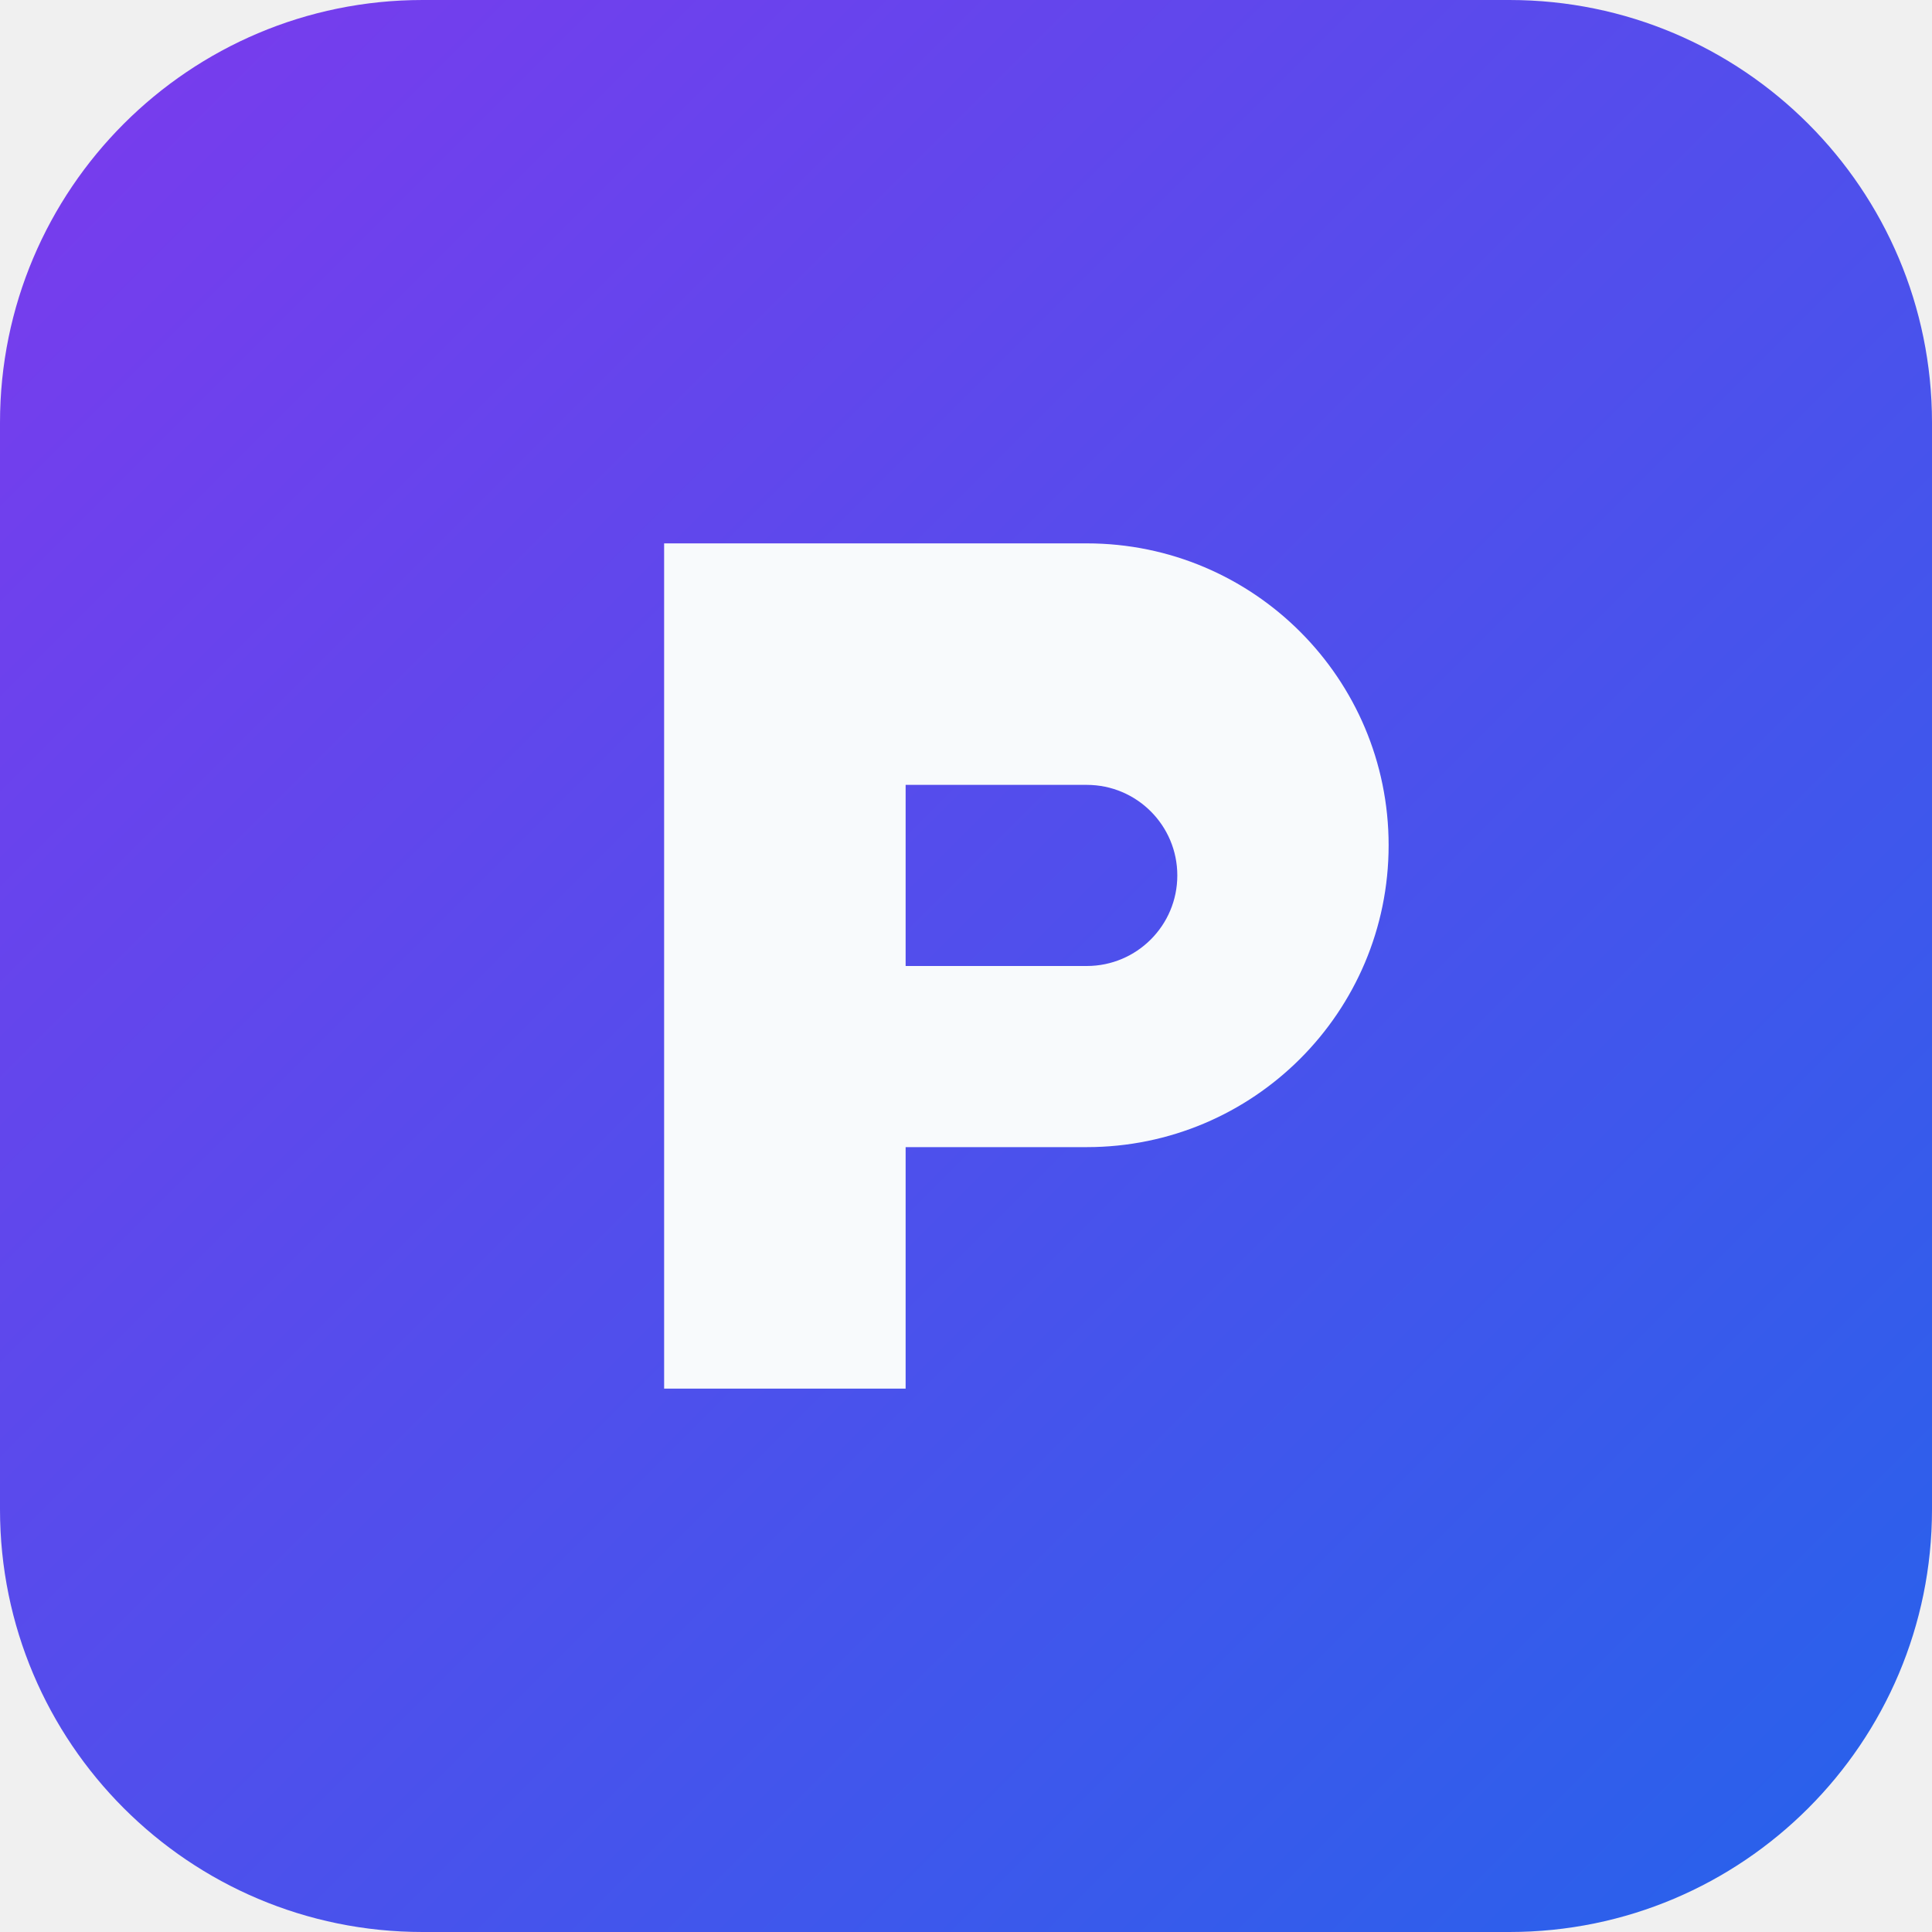
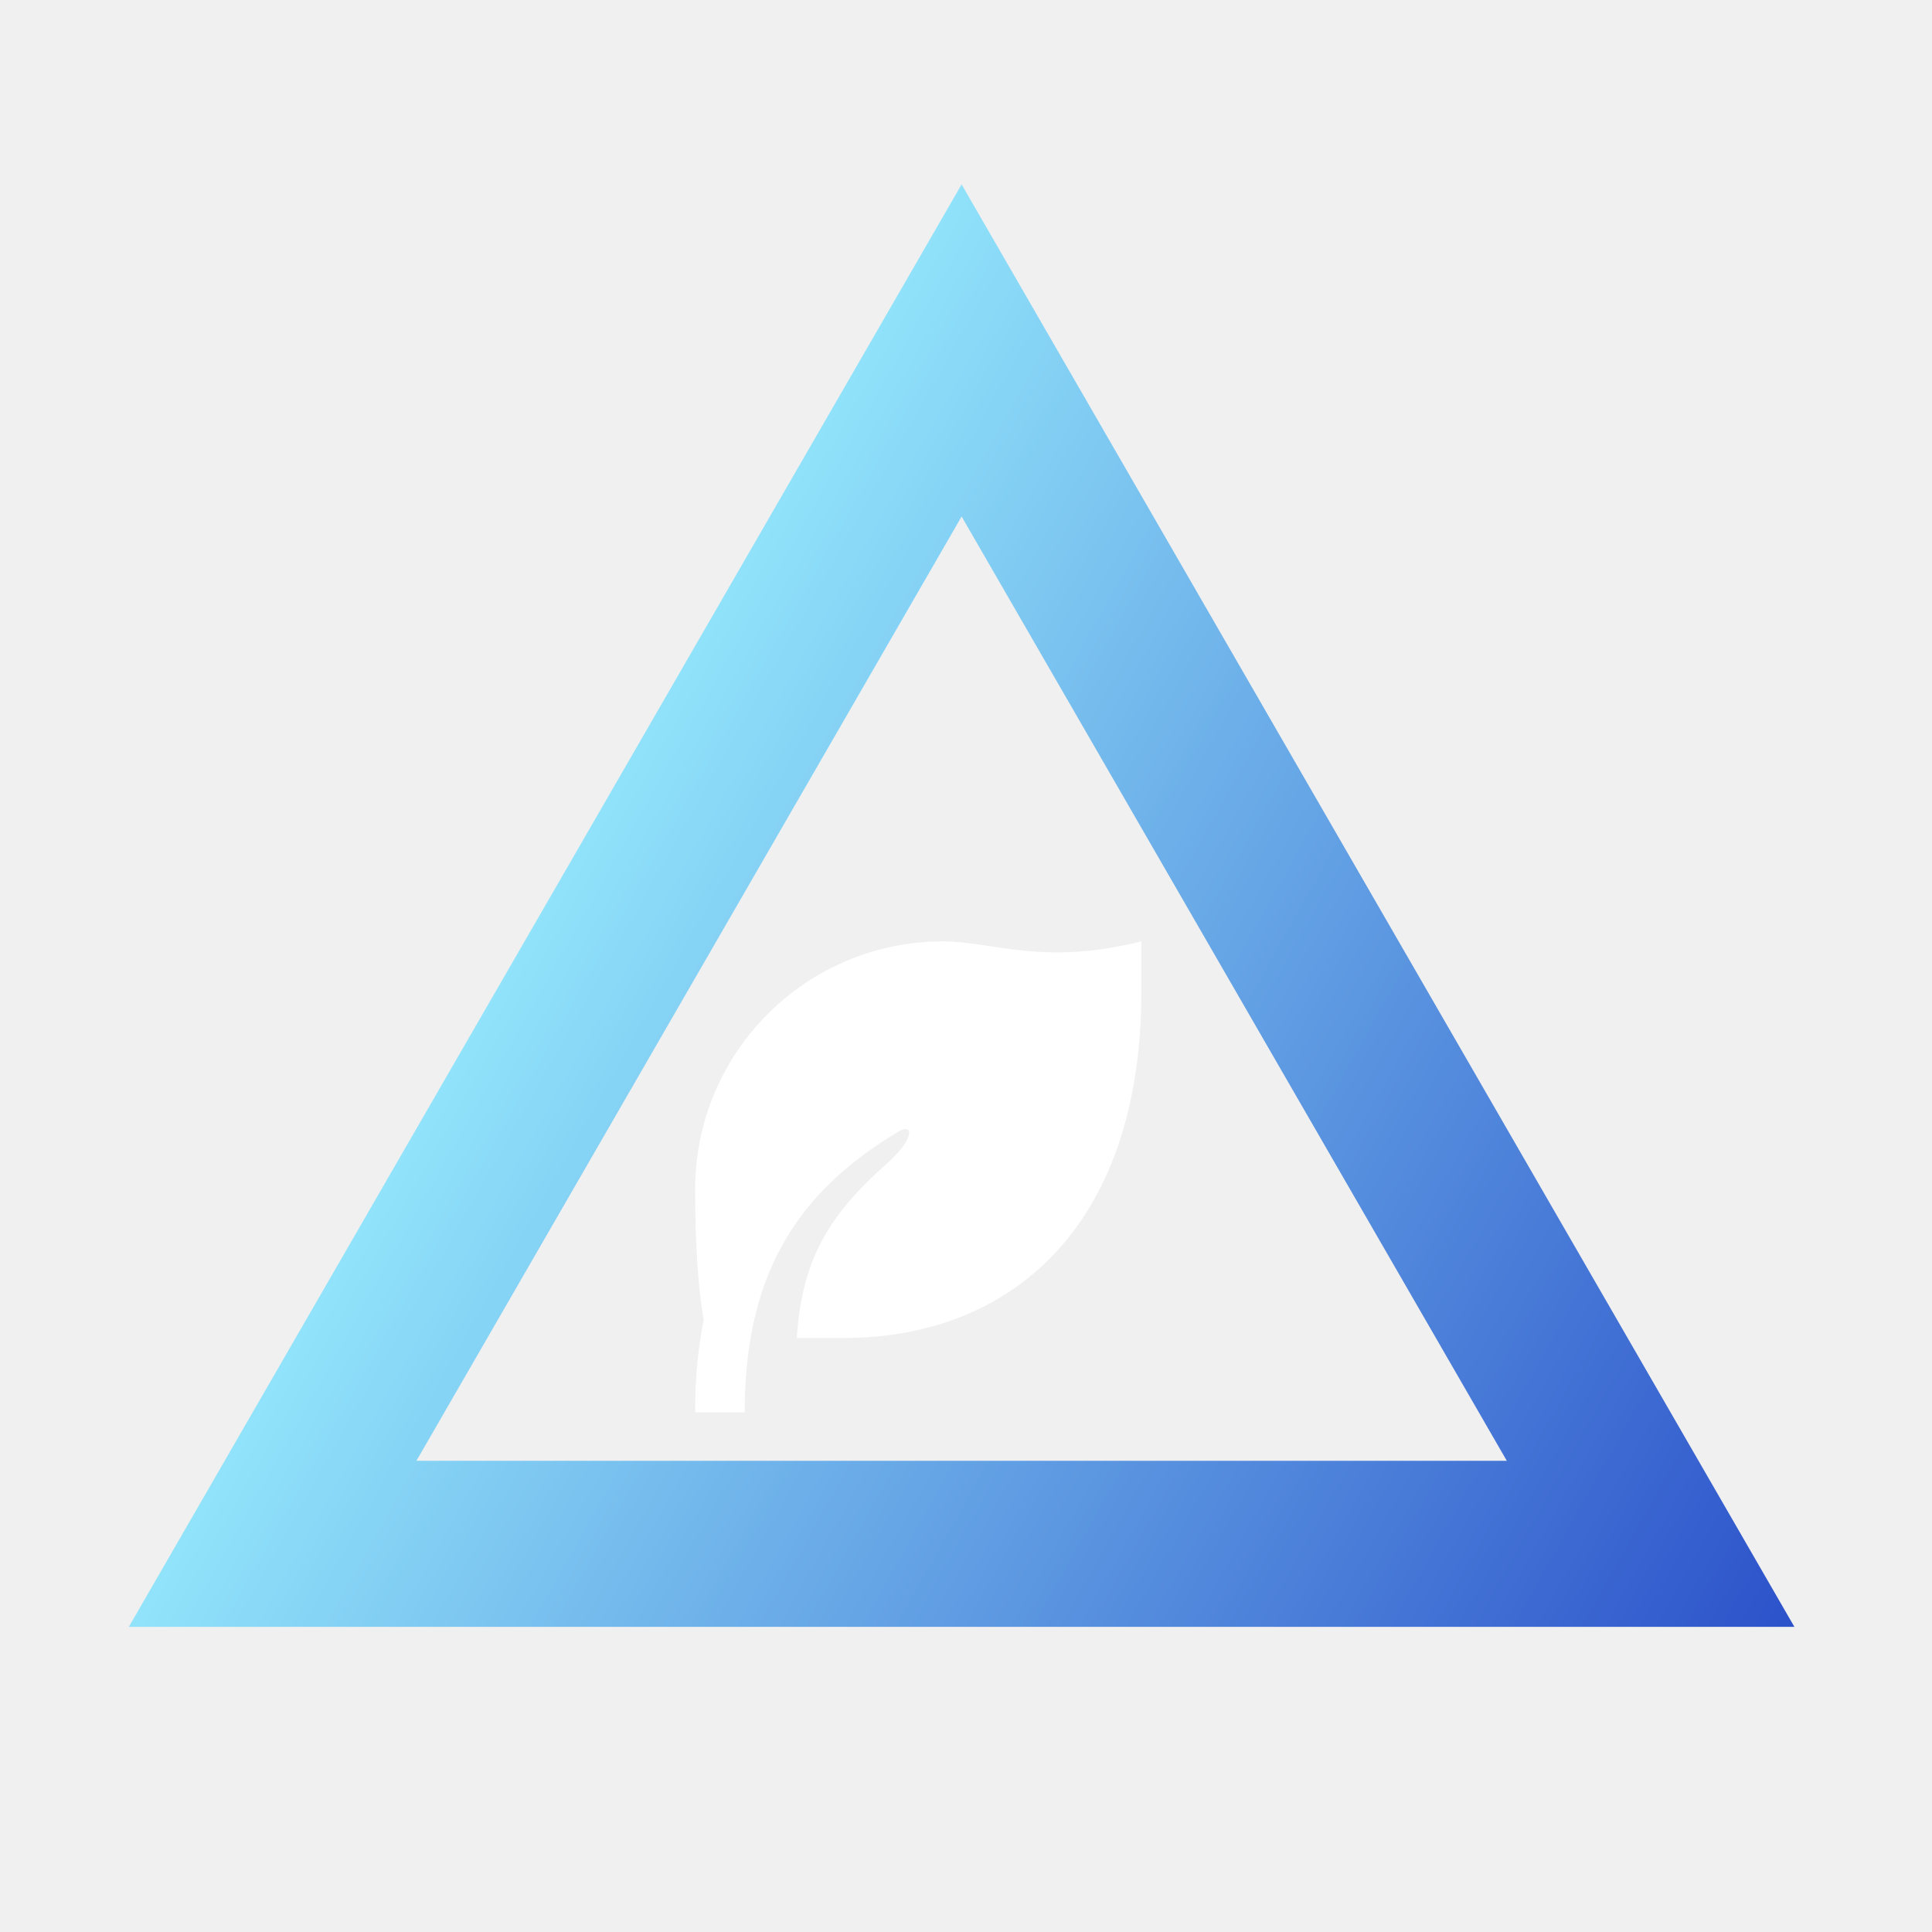
- <svg xmlns="http://www.w3.org/2000/svg" width="64" height="64" viewBox="0 0 64 64">
+ <svg xmlns="http://www.w3.org/2000/svg" width="220" height="220" viewBox="0 0 220 220" fill="none">
+   <path d="M187.956 175.797H31.044L109.5 39.905L187.956 175.797Z" stroke="url(#paint0_linear_52_8)" stroke-width="18.907" />
+   <path d="M129.969 107.195V112.841C129.969 140.016 114.802 152.361 96.095 152.361H90.726C91.324 143.858 93.972 138.712 100.882 132.598C104.281 129.592 103.993 127.856 102.319 128.852C90.79 135.711 85.063 144.982 84.809 159.785L84.8 160.829H79.155C79.155 156.982 79.482 153.49 80.132 150.294C79.484 146.642 79.159 141.685 79.158 135.424C79.158 119.833 91.796 107.195 107.386 107.195C113.032 107.195 118.677 110.018 129.969 107.195Z" fill="white" />
  <defs>
-     <linearGradient id="g" x1="0" y1="0" x2="1" y2="1">
-       <stop offset="0%" stop-color="#7C3AED" />
-       <stop offset="100%" stop-color="#2563EB" />
+     <linearGradient id="paint0_linear_52_8" x1="47.004" y1="96.888" x2="212.96" y2="190.371" gradientUnits="userSpaceOnUse">
+       <stop stop-color="#9AF1FF" />
+       <stop offset="1" stop-color="#2649C7" />
    </linearGradient>
  </defs>
-   <rect width="64" height="64" rx="14" fill="url(#g)" />
-   <path d="M22 18 H36 a10 10 0 1 1 0 20 H30 v8 H22 z M30 26 v6 h6 a3 3 0 1 0 0 -6 z" fill="#F8FAFC" />
</svg>
